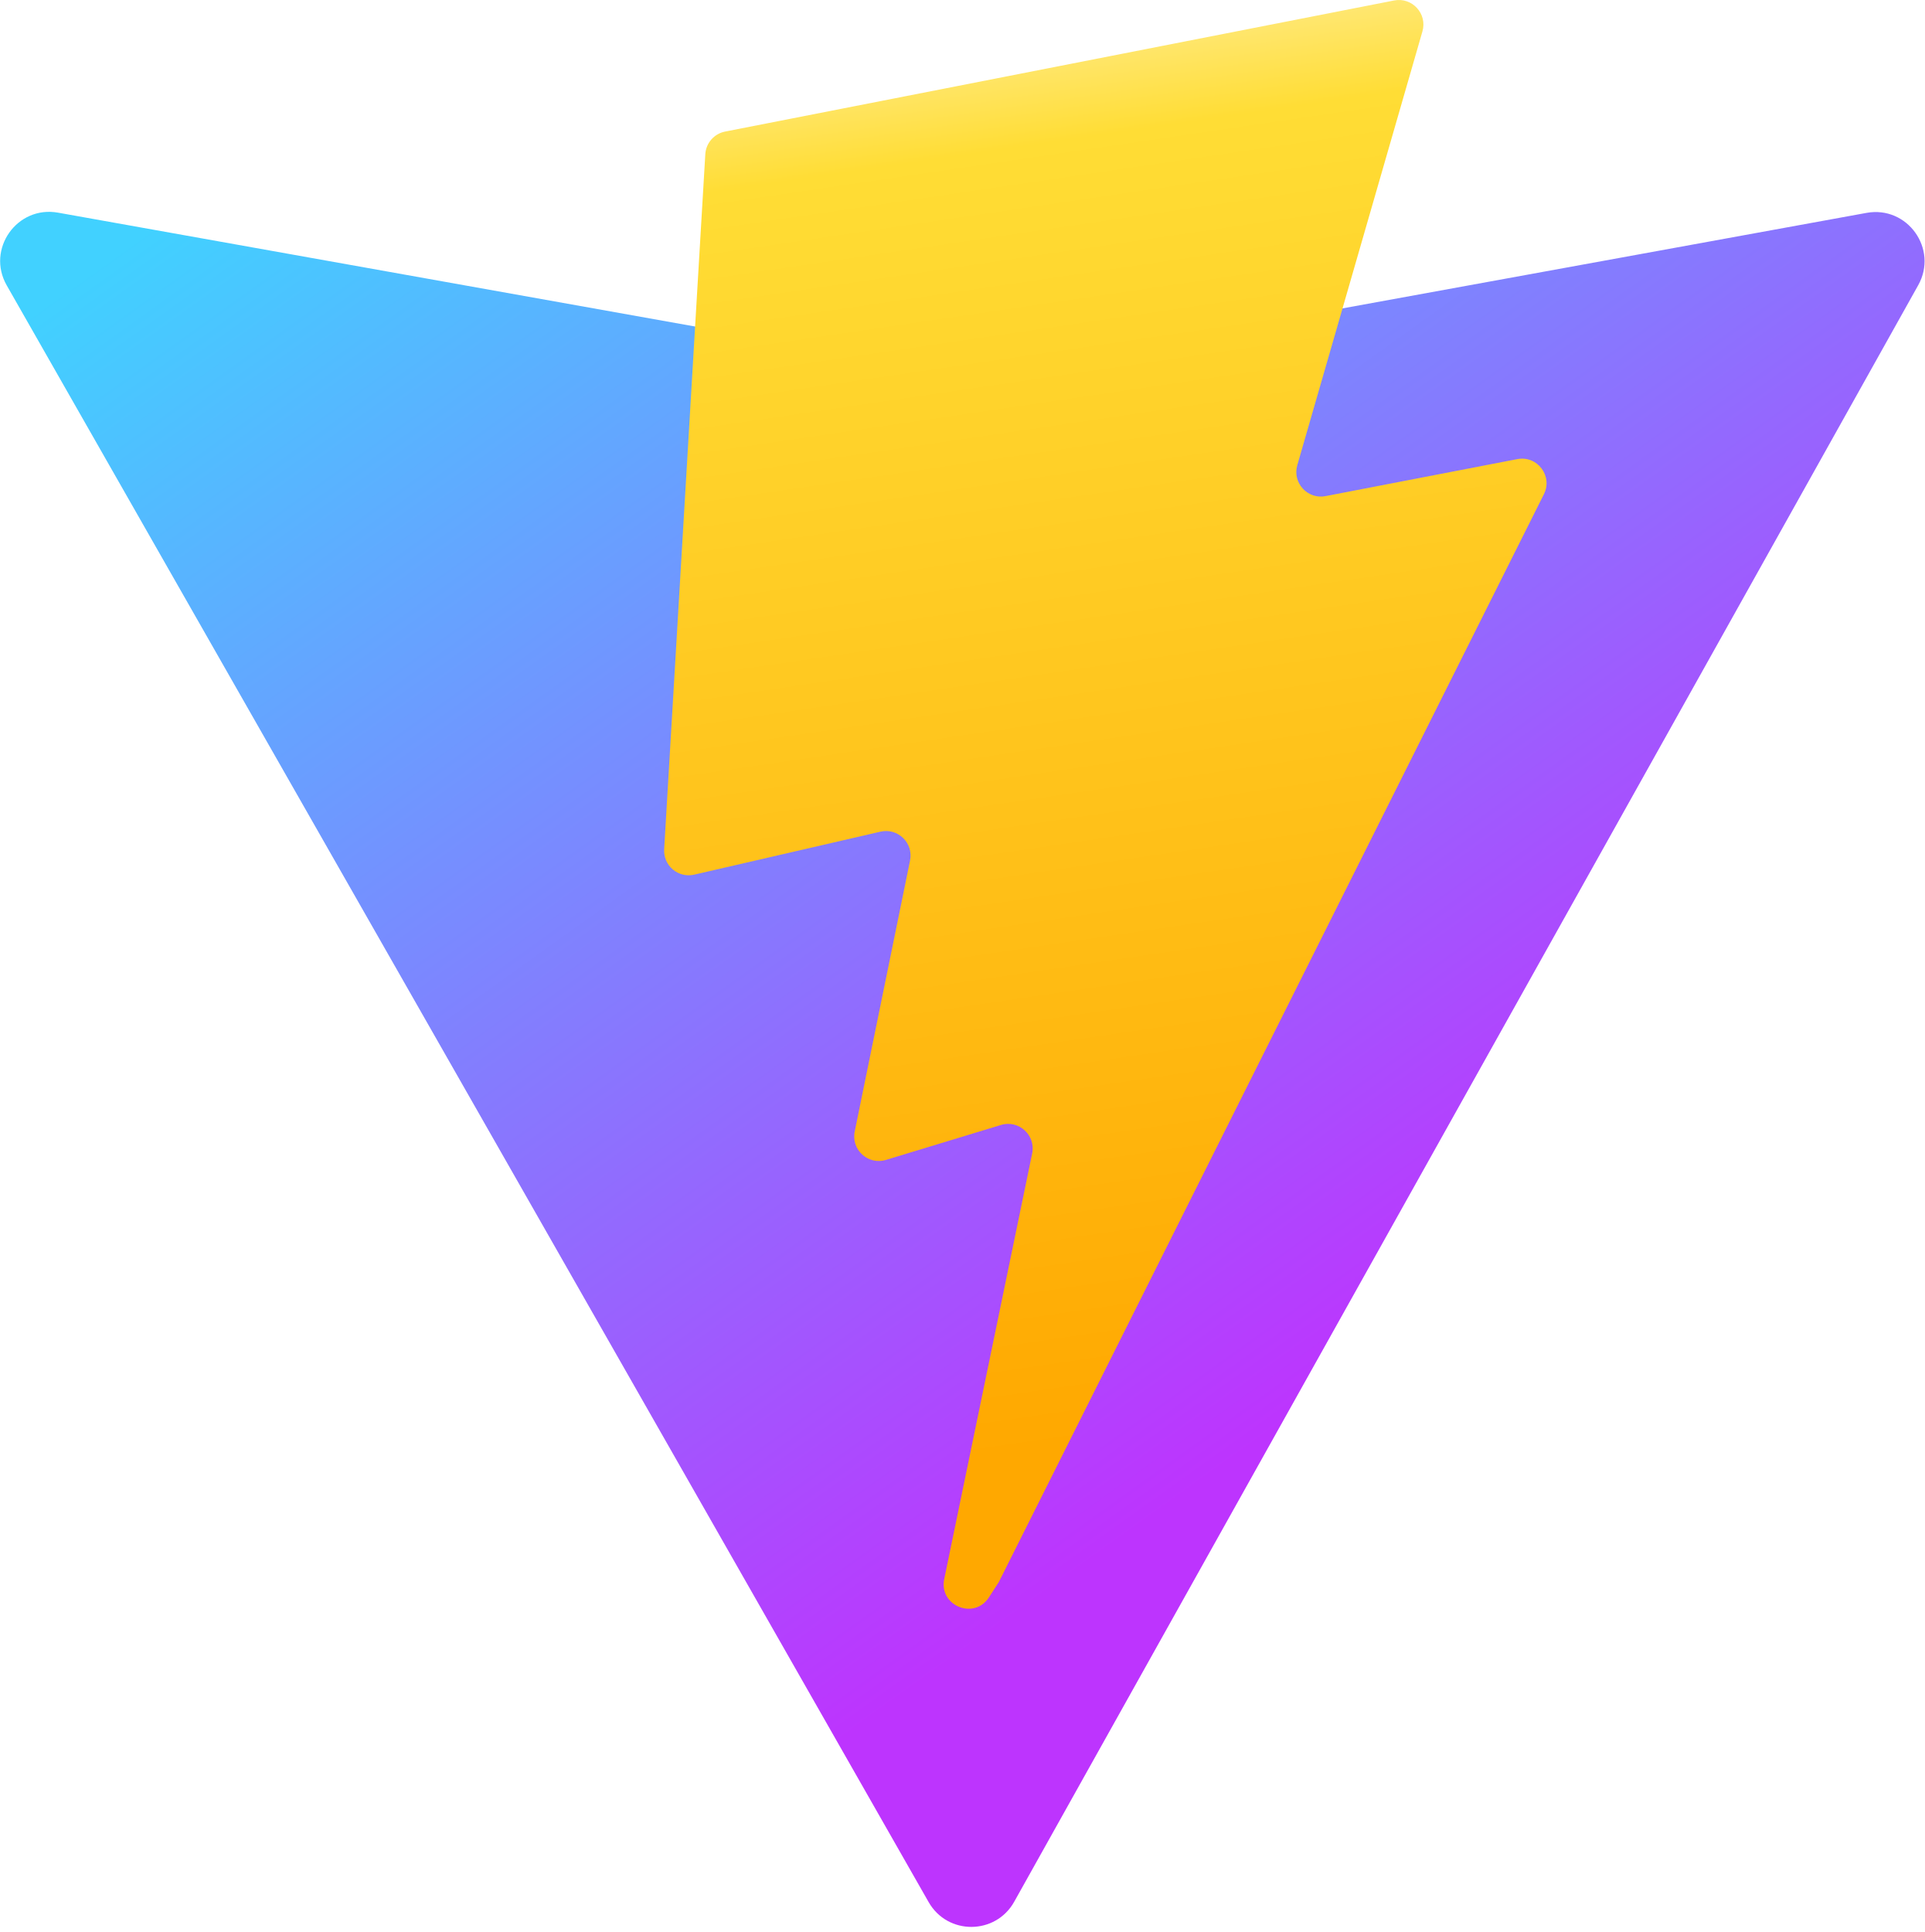
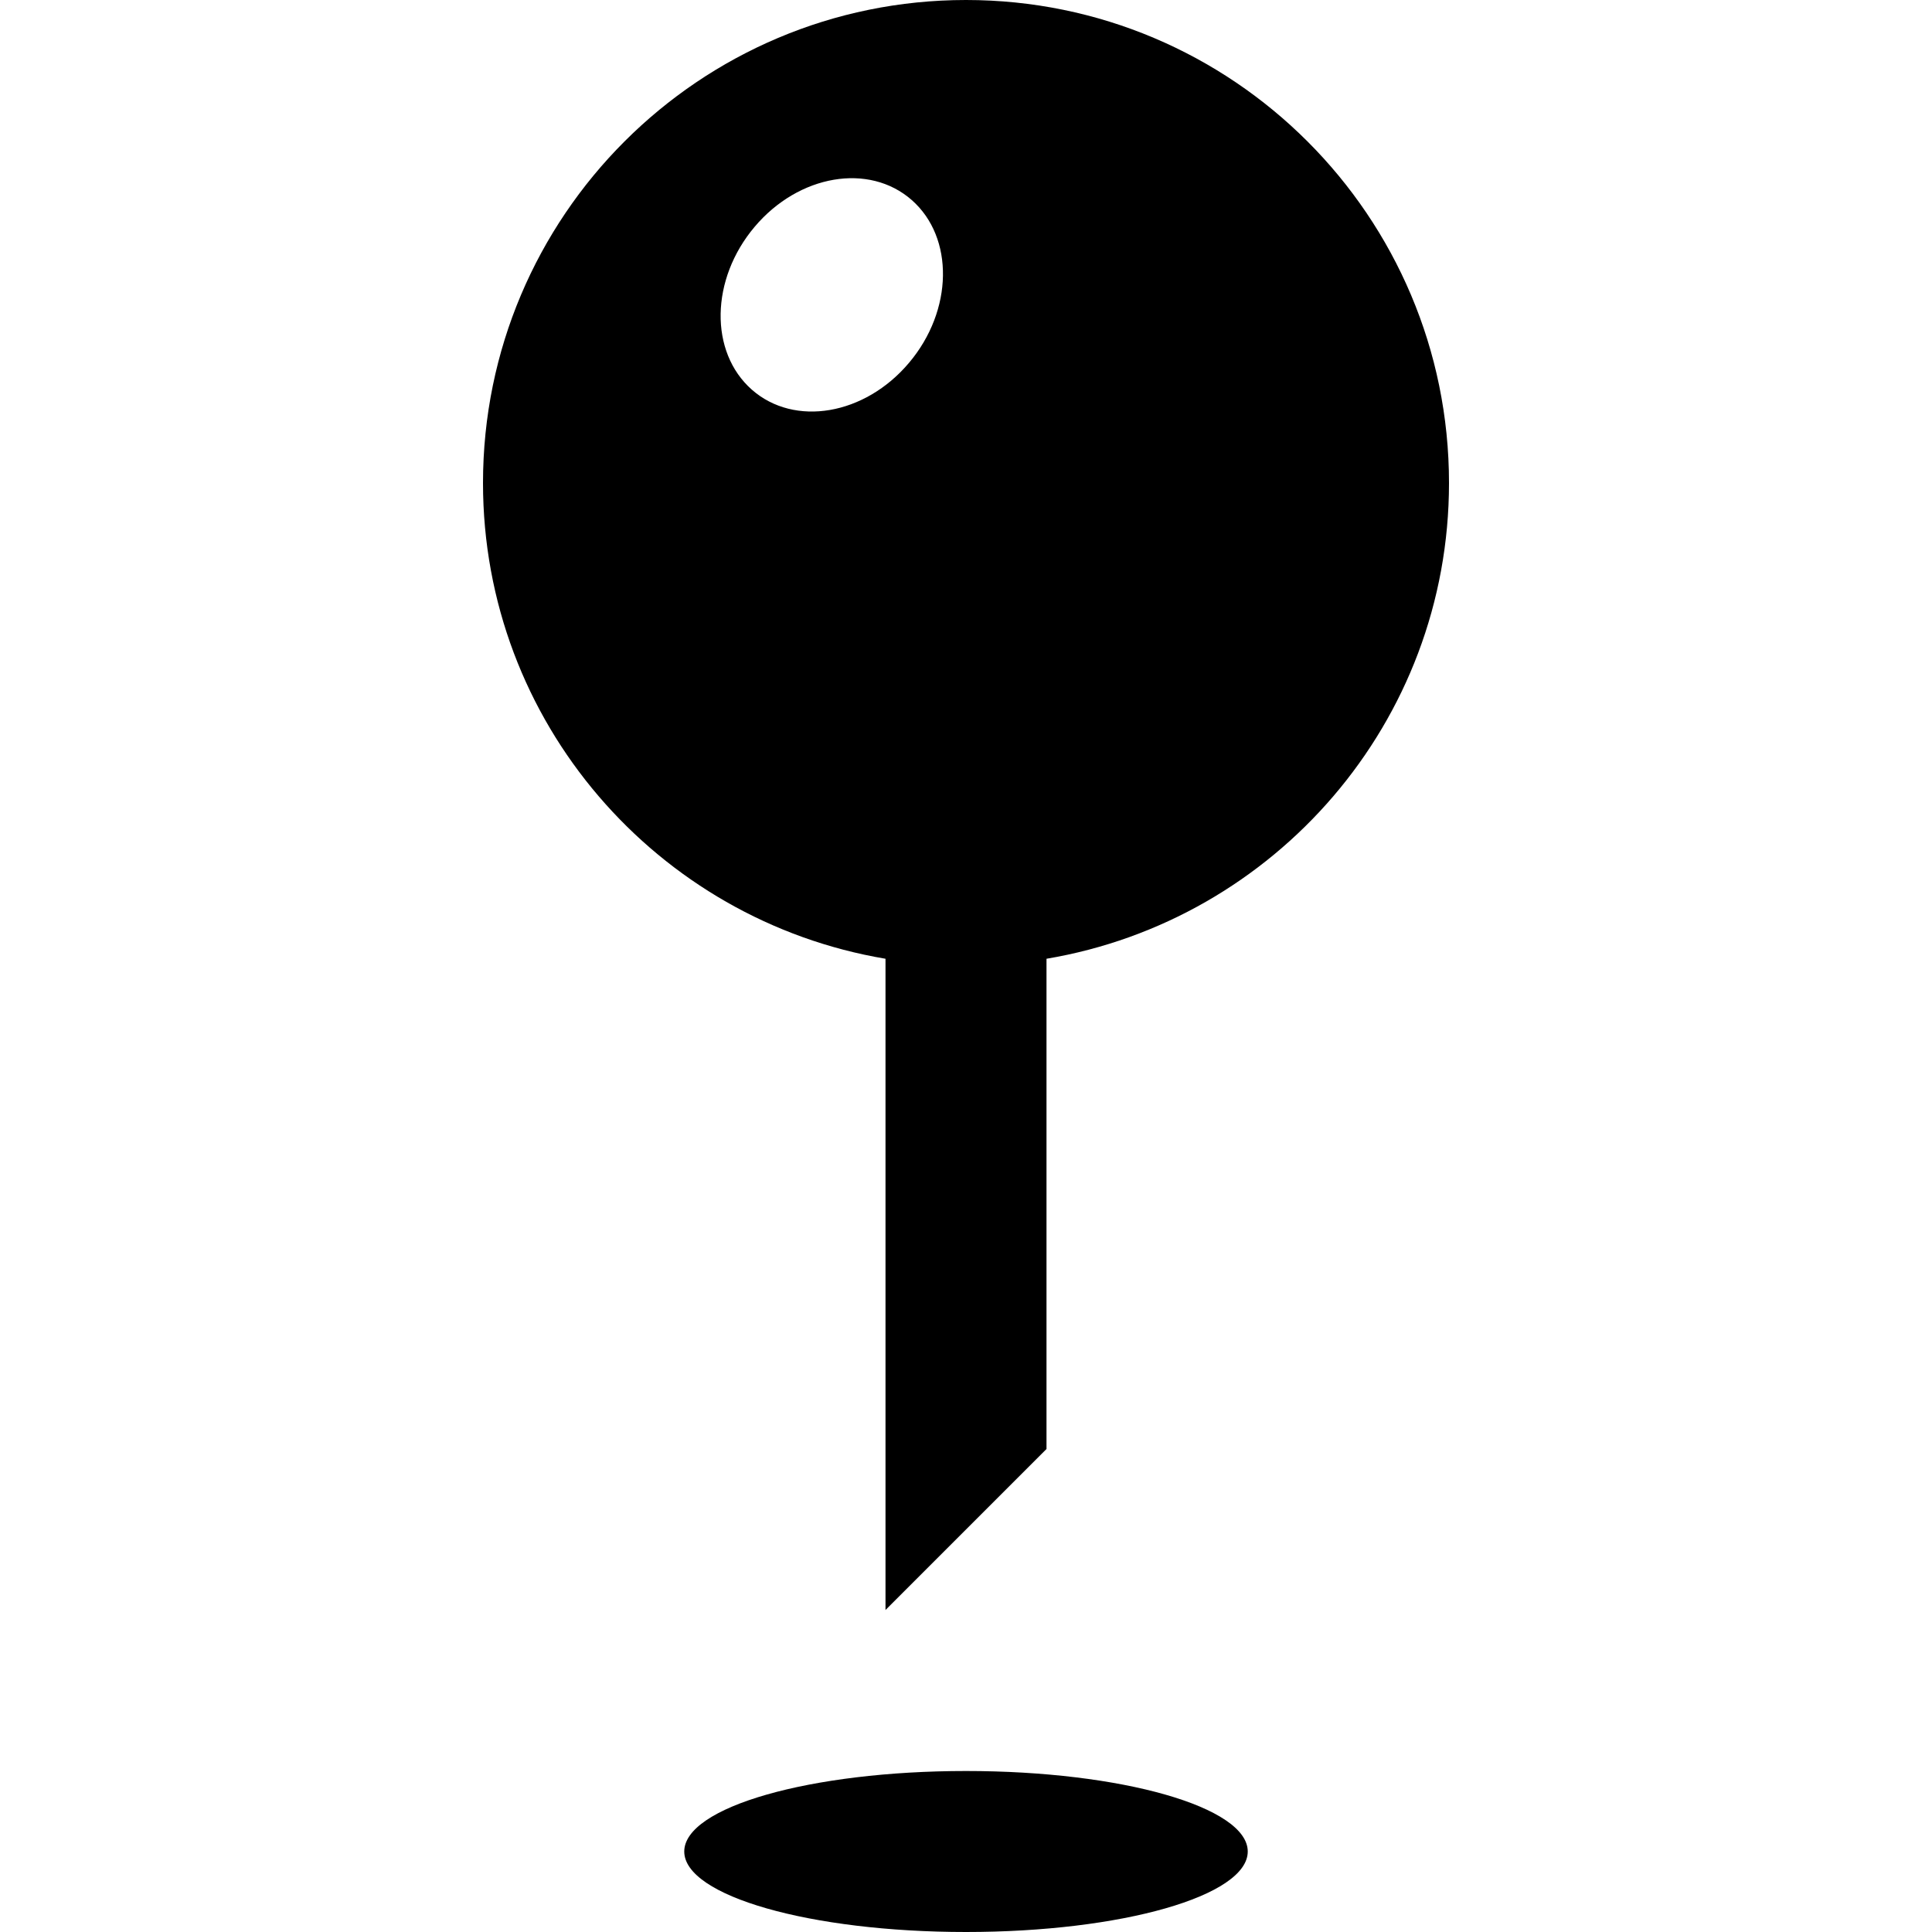
- <svg xmlns="http://www.w3.org/2000/svg" aria-hidden="true" role="img" class="iconify iconify--logos" width="31.88" height="32" preserveAspectRatio="xMidYMid meet" viewBox="0 0 256 257">
-   <defs>
-     <linearGradient id="IconifyId1813088fe1fbc01fb466" x1="-.828%" x2="57.636%" y1="7.652%" y2="78.411%">
-       <stop offset="0%" stop-color="#41D1FF" />
-       <stop offset="100%" stop-color="#BD34FE" />
-     </linearGradient>
-     <linearGradient id="IconifyId1813088fe1fbc01fb467" x1="43.376%" x2="50.316%" y1="2.242%" y2="89.03%">
-       <stop offset="0%" stop-color="#FFEA83" />
-       <stop offset="8.333%" stop-color="#FFDD35" />
-       <stop offset="100%" stop-color="#FFA800" />
-     </linearGradient>
-   </defs>
-   <path fill="url(#IconifyId1813088fe1fbc01fb466)" d="M255.153 37.938L134.897 252.976c-2.483 4.44-8.862 4.466-11.382.048L.875 37.958c-2.746-4.814 1.371-10.646 6.827-9.67l120.385 21.517a6.537 6.537 0 0 0 2.322-.004l117.867-21.483c5.438-.991 9.574 4.796 6.877 9.62Z" />
-   <path fill="url(#IconifyId1813088fe1fbc01fb467)" d="M185.432.063L96.44 17.501a3.268 3.268 0 0 0-2.634 3.014l-5.474 92.456a3.268 3.268 0 0 0 3.997 3.378l24.777-5.718c2.318-.535 4.413 1.507 3.936 3.838l-7.361 36.047c-.495 2.426 1.782 4.5 4.151 3.78l15.304-4.649c2.372-.72 4.652 1.36 4.15 3.788l-11.698 56.621c-.732 3.542 3.979 5.473 5.943 2.437l1.313-2.028l72.516-144.72c1.215-2.423-.88-5.186-3.54-4.672l-25.505 4.922c-2.396.462-4.435-1.77-3.759-4.114l16.646-57.705c.677-2.35-1.37-4.583-3.769-4.113Z" />
+ <svg xmlns="http://www.w3.org/2000/svg" width="24" height="24" viewBox="0 0 24 24">
+   <path d="M12 0c-3.313 0-6 2.686-6 6 0 2.972 2.164 5.433 5 5.91v8.09l2-2v-6.09c2.836-.477 5-2.938 5-5.91 0-3.314-2.687-6-6-6zm-2.66 4.841c-.53-.467-.516-1.372.034-2.023.548-.65 1.422-.799 1.952-.333s.515 1.372-.033 2.021c-.549.652-1.423.801-1.953.335zm6.16 18.159c0 .552-1.566 1-3.5 1s-3.5-.448-3.5-1 1.566-1 3.5-1 3.5.448 3.5 1z" />
</svg>
